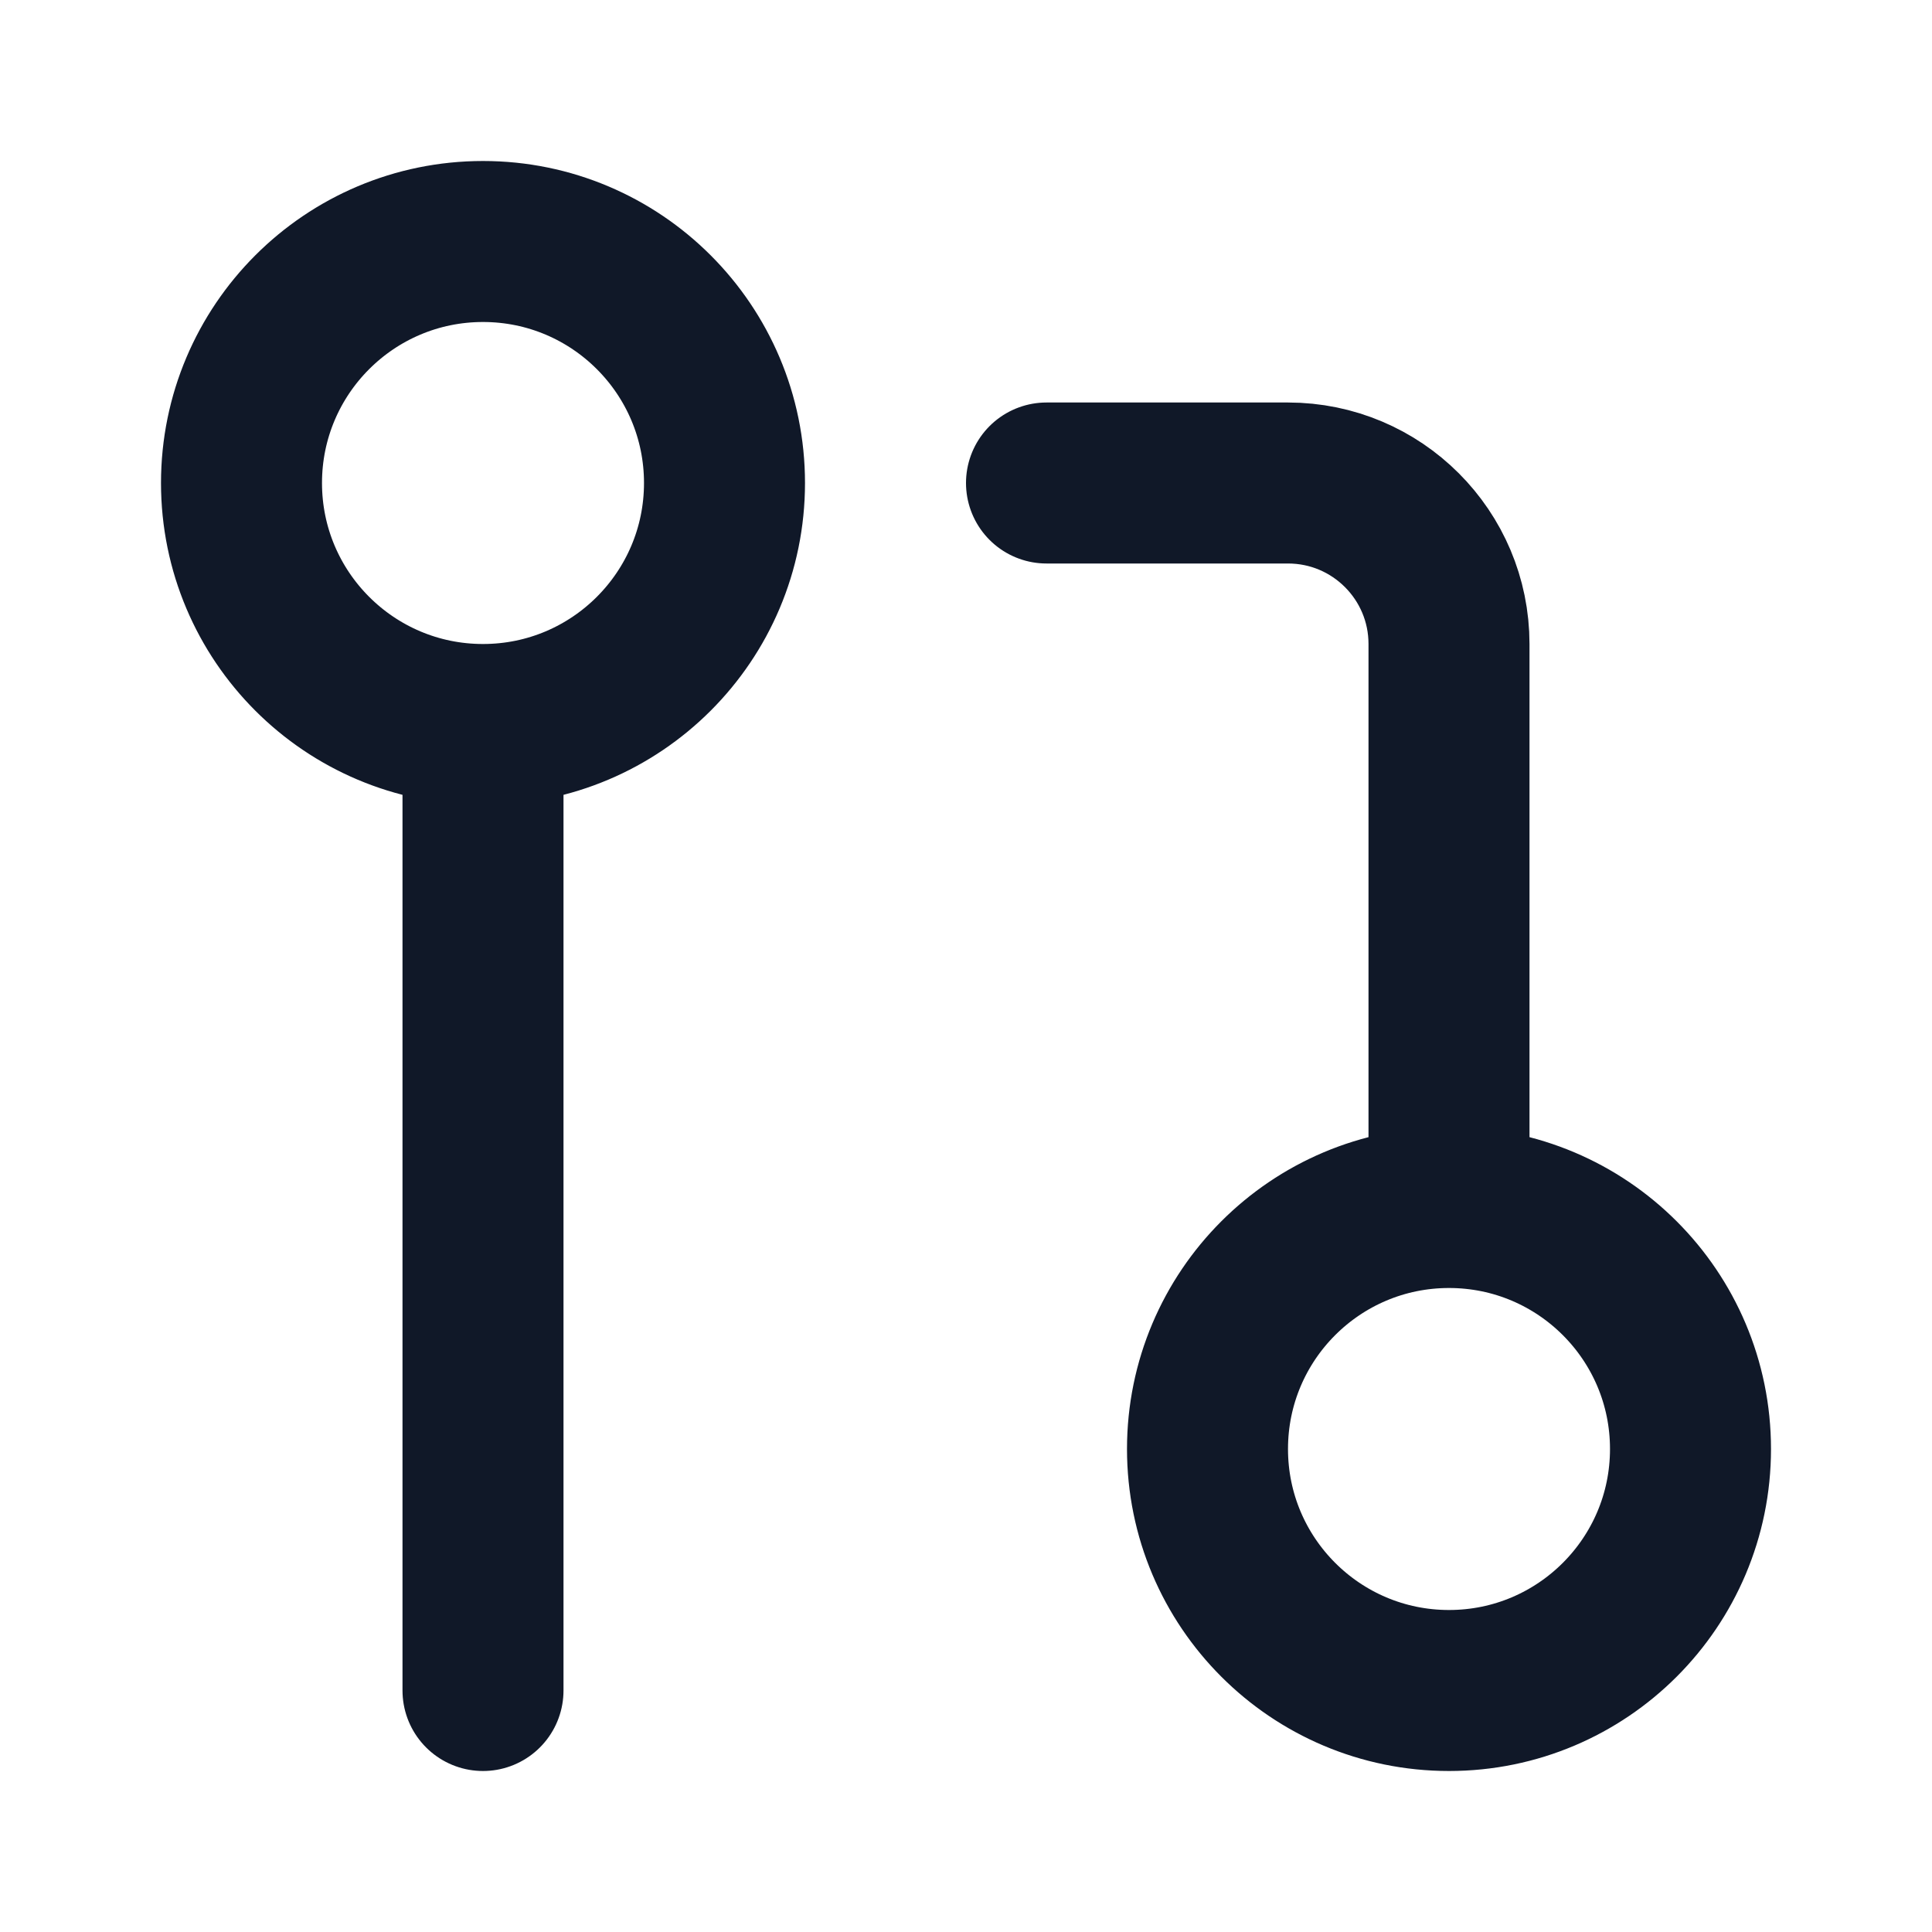
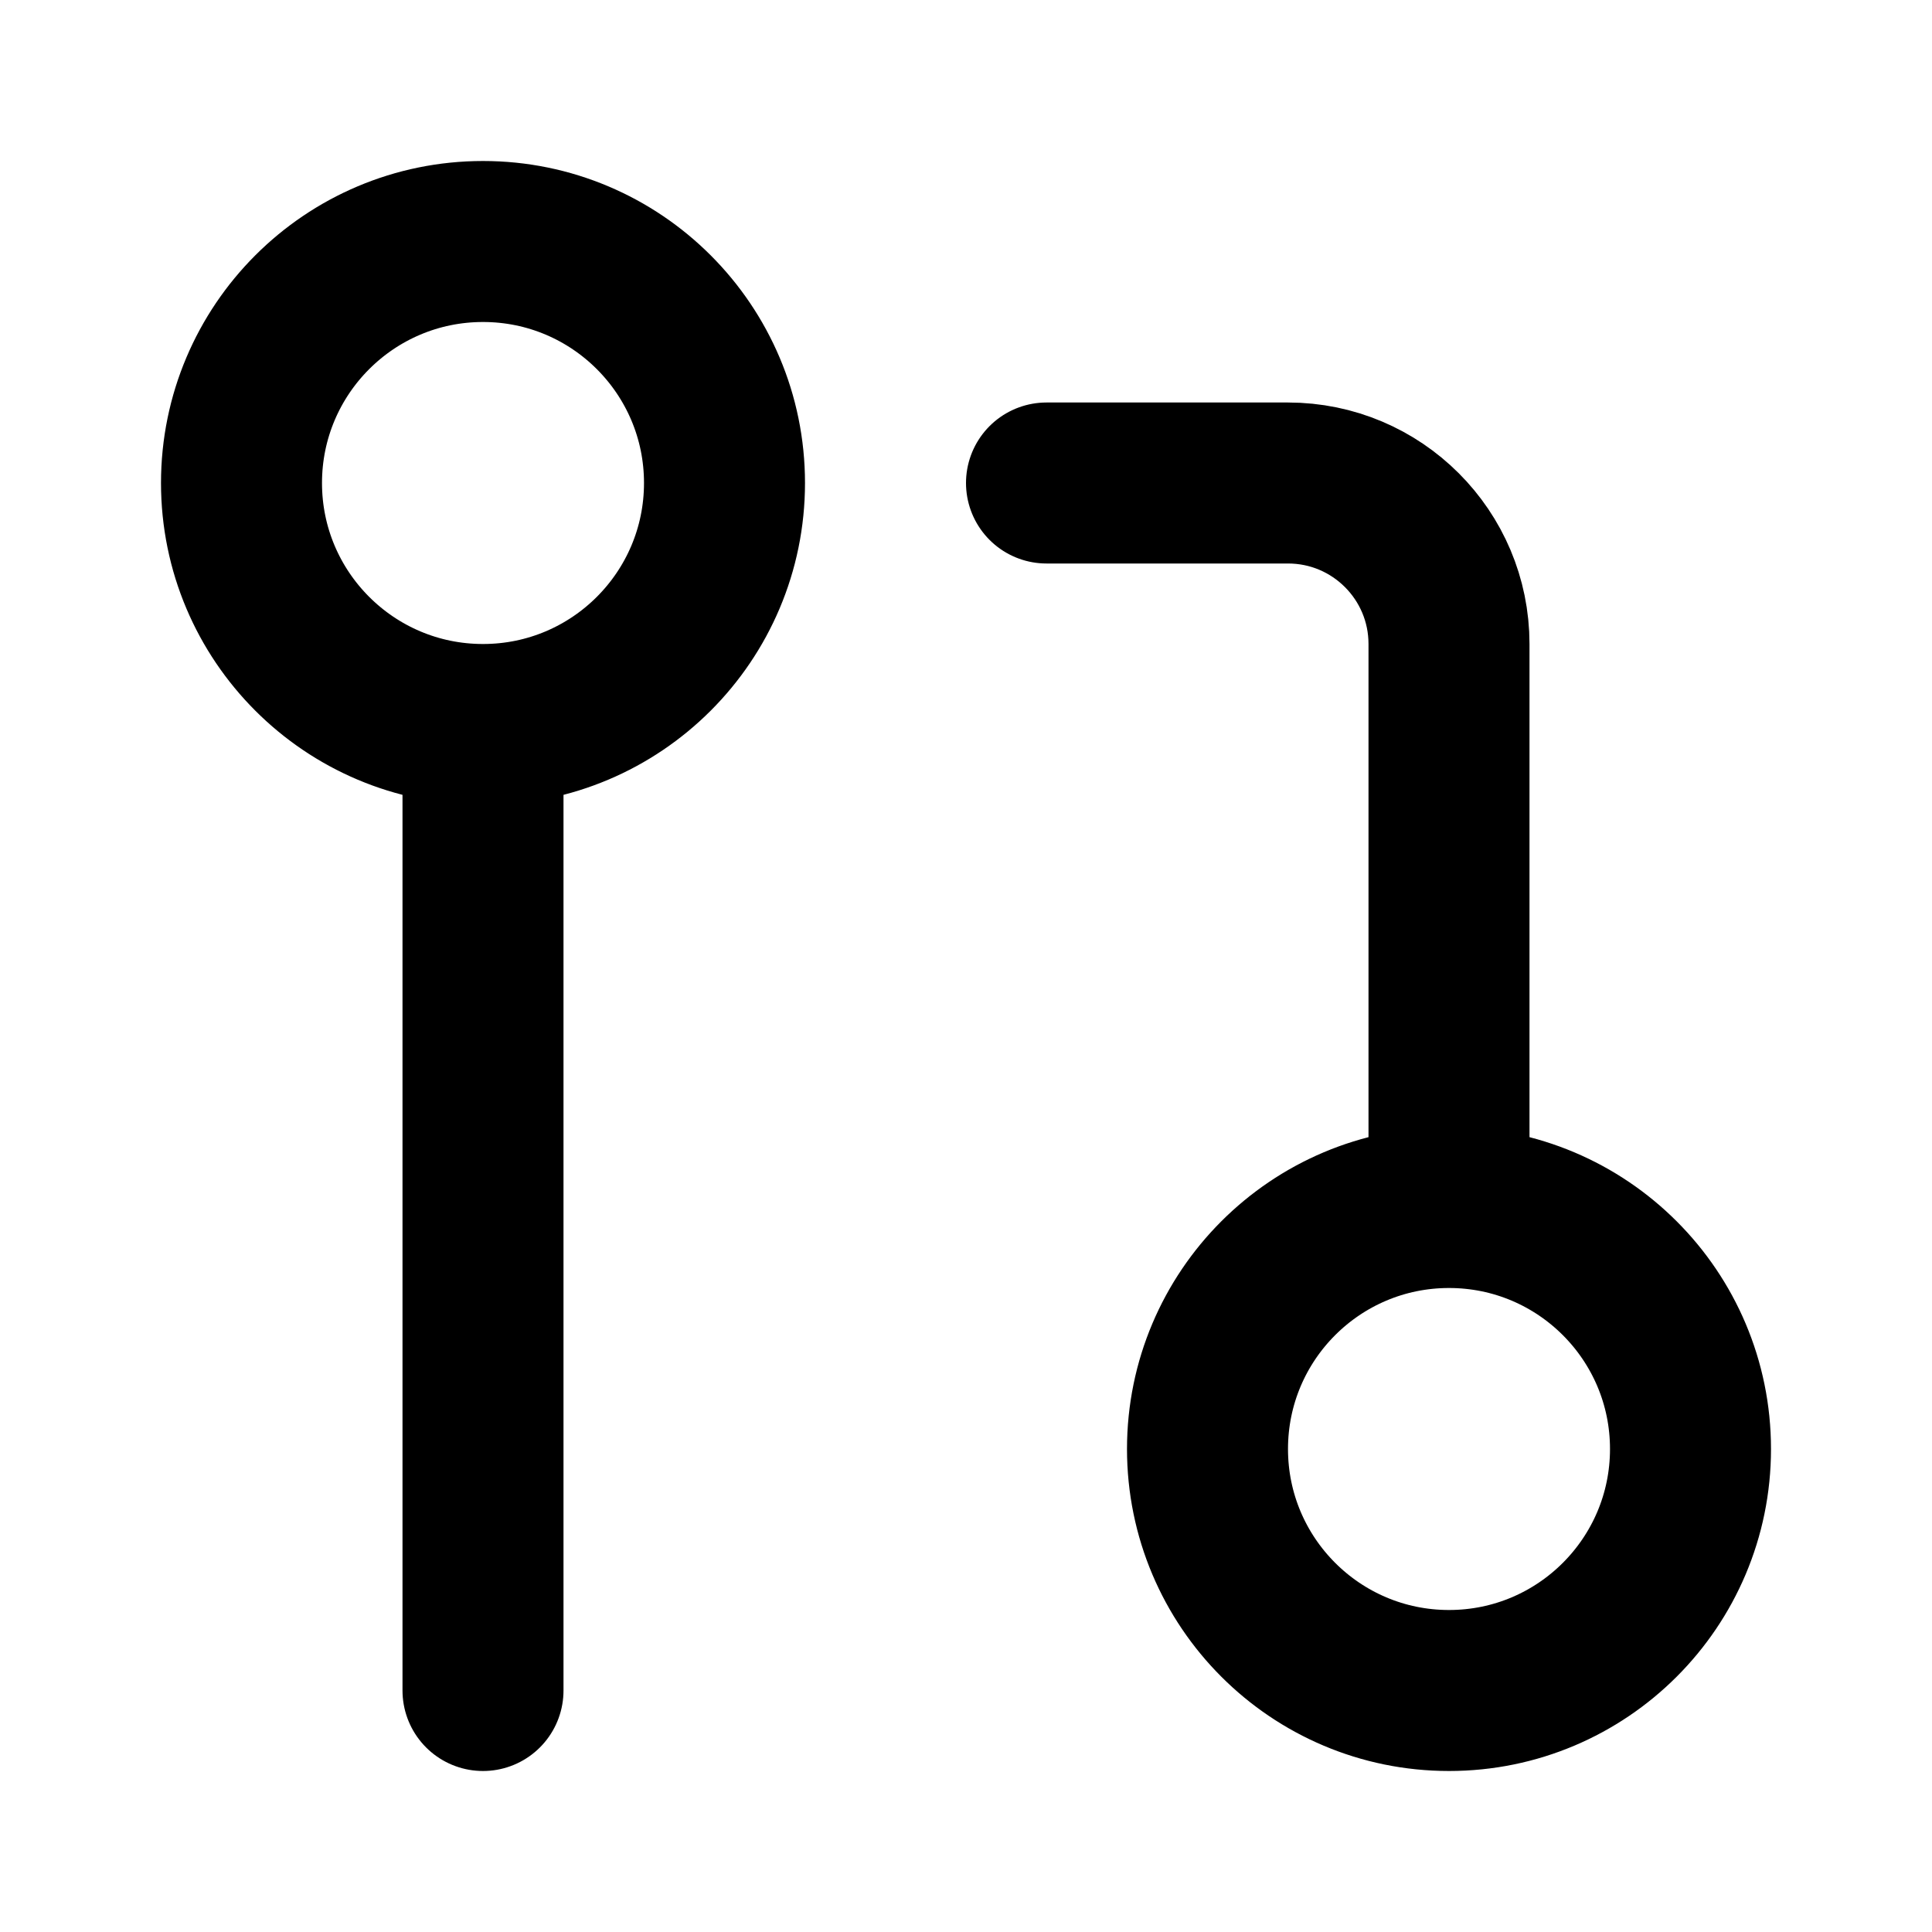
<svg xmlns="http://www.w3.org/2000/svg" width="24" height="24" fill="none">
-   <path stroke="#101828" stroke-linecap="round" stroke-linejoin="round" stroke-width="2" d="M18 15a3 3 0 1 0 0 6 3 3 0 0 0 0-6m0 0V8a2 2 0 0 0-2-2h-3M6 9a3 3 0 1 0 0-6 3 3 0 0 0 0 6m0 0v12" />
+   <path stroke="currentColor" stroke-linecap="round" stroke-linejoin="round" stroke-width="2" d="M18 15a3 3 0 1 0 0 6 3 3 0 0 0 0-6m0 0V8a2 2 0 0 0-2-2h-3M6 9a3 3 0 1 0 0-6 3 3 0 0 0 0 6m0 0v12" />
</svg>
